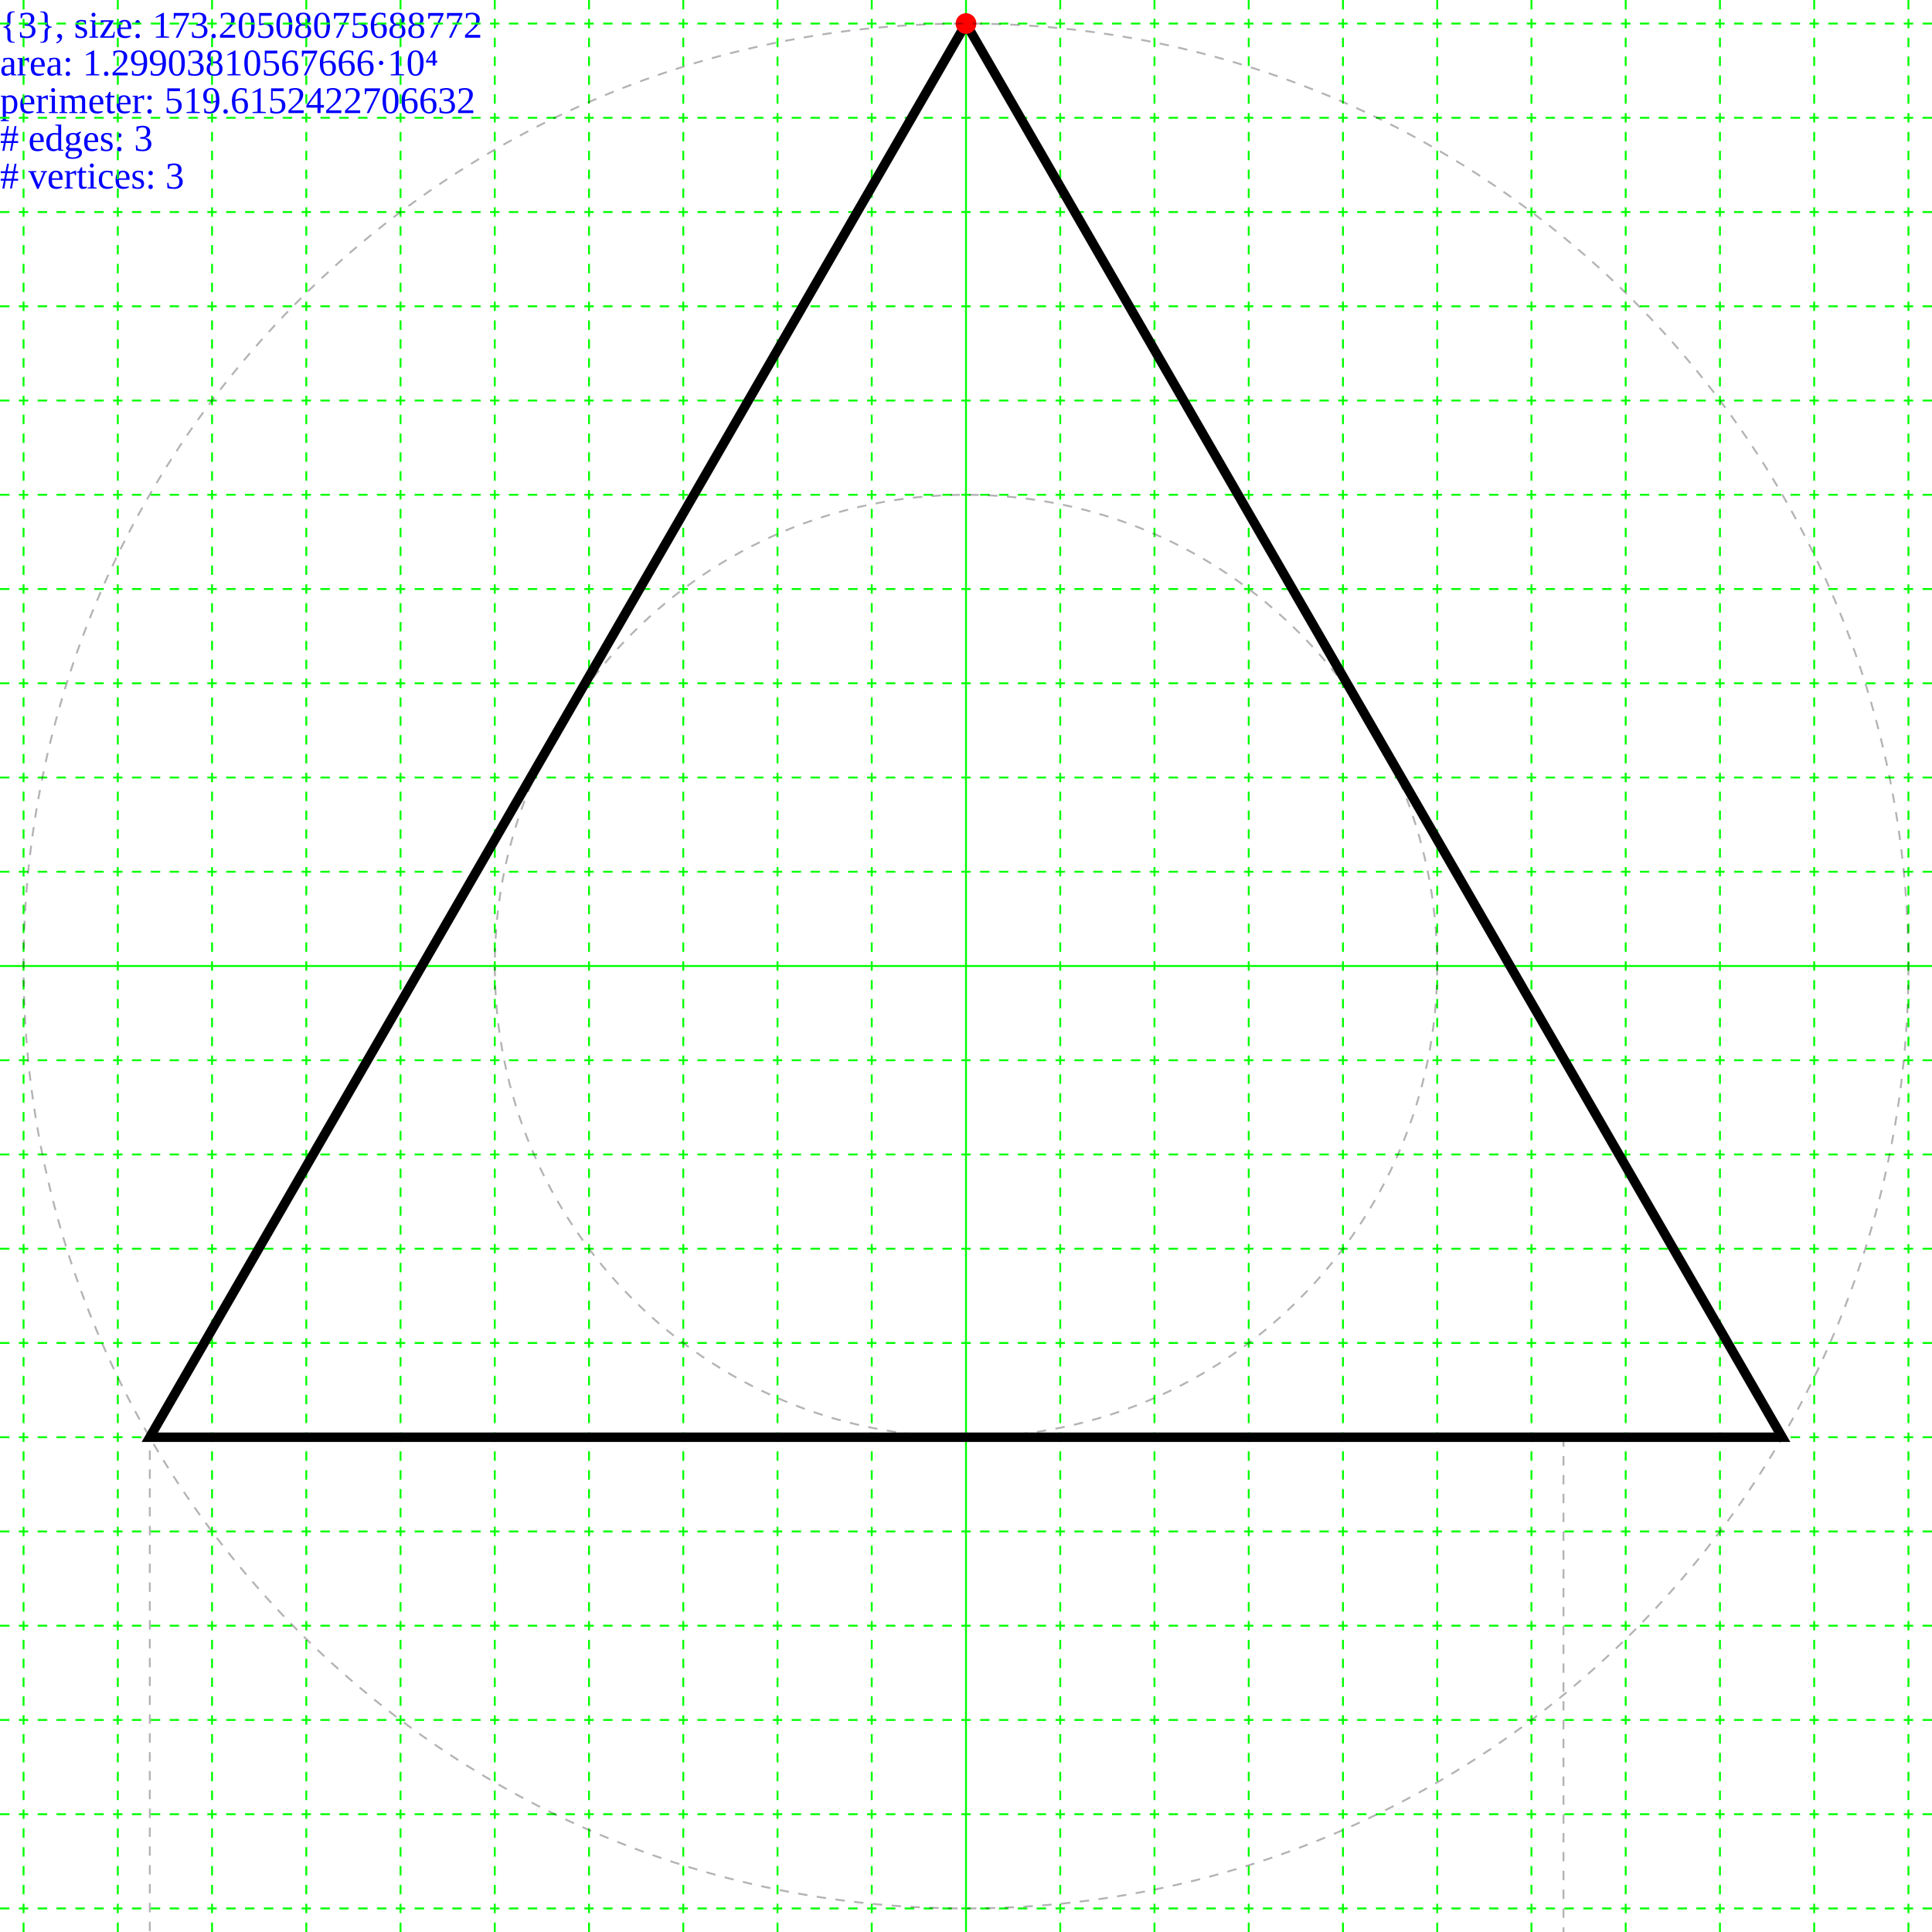
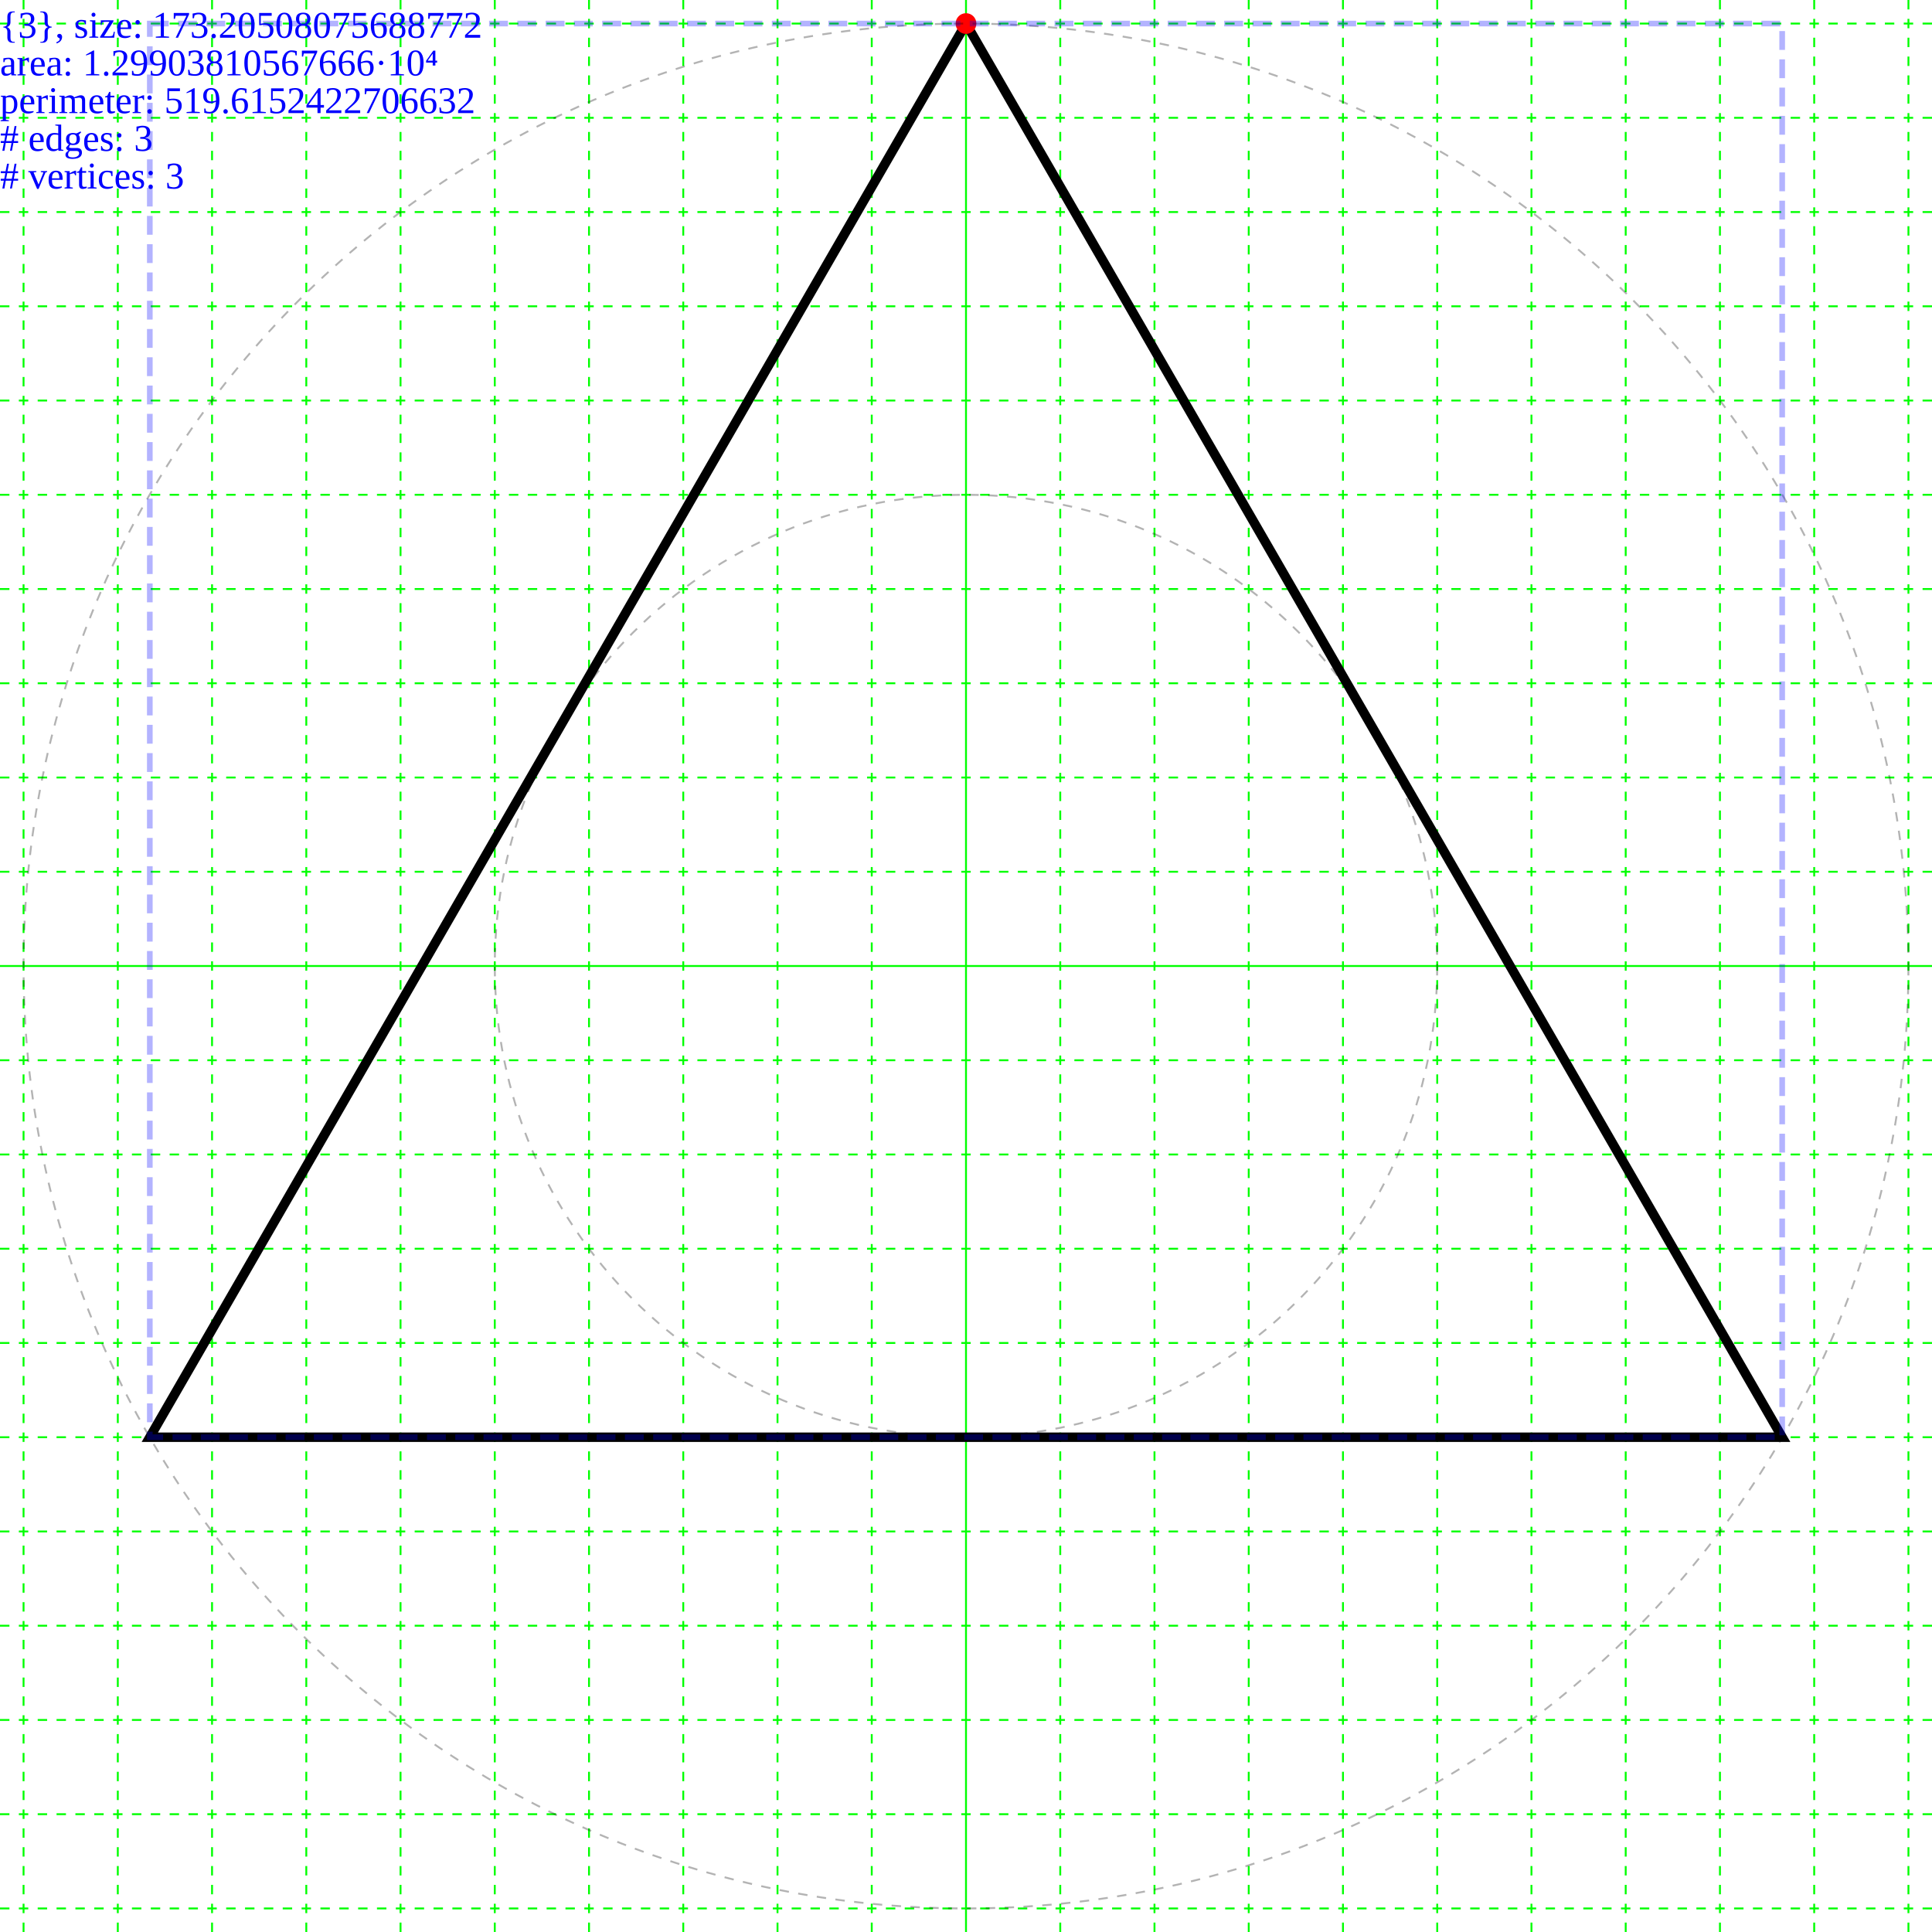
<svg xmlns="http://www.w3.org/2000/svg" height="205.0" width="205.0">
-   <g>
-     <text fill="blue" font-size="4.0" id="info" x="0" y="0">
-       <tspan dy="4.0" x="0">{3}, size: 173.20508075688772</tspan>
-       <tspan dy="4.0" x="0">area: 1.29903810567666·10⁴</tspan>
-       <tspan dy="4.0" x="0">perimeter: 519.6152422706632</tspan>
-       <tspan dy="4.0" x="0"># edges: 3</tspan>
-       <tspan dy="4.0" x="0"># vertices: 3</tspan>
-     </text>
-   </g>
  <g transform="translate(102.5,102.5)">
    <g id="grid">
      <line stroke="#00ff00" stroke-width="0.2" x1="0" x2="0" y1="-102.5" y2="102.5" />
      <line stroke="#00ff00" stroke-dasharray="1,1" stroke-width="0.2" x1="10.0" x2="10.0" y1="-102.5" y2="102.5" />
      <line stroke="#00ff00" stroke-dasharray="1,1" stroke-width="0.2" x1="-10.0" x2="-10.0" y1="-102.5" y2="102.5" />
      <line stroke="#00ff00" stroke-dasharray="1,1" stroke-width="0.2" x1="20.0" x2="20.0" y1="-102.5" y2="102.5" />
      <line stroke="#00ff00" stroke-dasharray="1,1" stroke-width="0.2" x1="-20.0" x2="-20.0" y1="-102.5" y2="102.5" />
      <line stroke="#00ff00" stroke-dasharray="1,1" stroke-width="0.2" x1="30.0" x2="30.0" y1="-102.5" y2="102.5" />
      <line stroke="#00ff00" stroke-dasharray="1,1" stroke-width="0.2" x1="-30.0" x2="-30.0" y1="-102.5" y2="102.5" />
      <line stroke="#00ff00" stroke-dasharray="1,1" stroke-width="0.2" x1="40.0" x2="40.0" y1="-102.5" y2="102.5" />
      <line stroke="#00ff00" stroke-dasharray="1,1" stroke-width="0.2" x1="-40.0" x2="-40.0" y1="-102.5" y2="102.5" />
      <line stroke="#00ff00" stroke-dasharray="1,1" stroke-width="0.2" x1="50.0" x2="50.0" y1="-102.5" y2="102.5" />
      <line stroke="#00ff00" stroke-dasharray="1,1" stroke-width="0.2" x1="-50.0" x2="-50.0" y1="-102.5" y2="102.5" />
      <line stroke="#00ff00" stroke-dasharray="1,1" stroke-width="0.2" x1="60.0" x2="60.0" y1="-102.5" y2="102.5" />
      <line stroke="#00ff00" stroke-dasharray="1,1" stroke-width="0.2" x1="-60.0" x2="-60.0" y1="-102.5" y2="102.5" />
      <line stroke="#00ff00" stroke-dasharray="1,1" stroke-width="0.2" x1="70.0" x2="70.0" y1="-102.5" y2="102.5" />
      <line stroke="#00ff00" stroke-dasharray="1,1" stroke-width="0.2" x1="-70.0" x2="-70.0" y1="-102.5" y2="102.5" />
      <line stroke="#00ff00" stroke-dasharray="1,1" stroke-width="0.2" x1="80.0" x2="80.0" y1="-102.5" y2="102.5" />
      <line stroke="#00ff00" stroke-dasharray="1,1" stroke-width="0.2" x1="-80.0" x2="-80.0" y1="-102.5" y2="102.5" />
      <line stroke="#00ff00" stroke-dasharray="1,1" stroke-width="0.2" x1="90.0" x2="90.0" y1="-102.5" y2="102.5" />
      <line stroke="#00ff00" stroke-dasharray="1,1" stroke-width="0.2" x1="-90.0" x2="-90.0" y1="-102.5" y2="102.5" />
      <line stroke="#00ff00" stroke-dasharray="1,1" stroke-width="0.2" x1="100.0" x2="100.0" y1="-102.5" y2="102.5" />
      <line stroke="#00ff00" stroke-dasharray="1,1" stroke-width="0.2" x1="-100.0" x2="-100.0" y1="-102.5" y2="102.5" />
      <line stroke="#00ff00" stroke-dasharray="1,1" stroke-width="0.2" x1="110.0" x2="110.0" y1="-102.5" y2="102.5" />
      <line stroke="#00ff00" stroke-dasharray="1,1" stroke-width="0.2" x1="-110.0" x2="-110.0" y1="-102.5" y2="102.5" />
      <line stroke="#00ff00" stroke-width="0.2" x1="-102.5" x2="102.5" y1="0" y2="0" />
      <line stroke="#00ff00" stroke-dasharray="1,1" stroke-width="0.2" x1="-102.5" x2="102.5" y1="10.0" y2="10.0" />
      <line stroke="#00ff00" stroke-dasharray="1,1" stroke-width="0.2" x1="-102.5" x2="102.5" y1="-10.0" y2="-10.0" />
      <line stroke="#00ff00" stroke-dasharray="1,1" stroke-width="0.2" x1="-102.5" x2="102.5" y1="20.0" y2="20.0" />
      <line stroke="#00ff00" stroke-dasharray="1,1" stroke-width="0.2" x1="-102.5" x2="102.5" y1="-20.0" y2="-20.0" />
      <line stroke="#00ff00" stroke-dasharray="1,1" stroke-width="0.2" x1="-102.5" x2="102.5" y1="30.0" y2="30.0" />
      <line stroke="#00ff00" stroke-dasharray="1,1" stroke-width="0.2" x1="-102.5" x2="102.5" y1="-30.0" y2="-30.0" />
      <line stroke="#00ff00" stroke-dasharray="1,1" stroke-width="0.2" x1="-102.5" x2="102.5" y1="40.0" y2="40.0" />
      <line stroke="#00ff00" stroke-dasharray="1,1" stroke-width="0.2" x1="-102.5" x2="102.5" y1="-40.0" y2="-40.0" />
      <line stroke="#00ff00" stroke-dasharray="1,1" stroke-width="0.2" x1="-102.5" x2="102.5" y1="50.0" y2="50.0" />
      <line stroke="#00ff00" stroke-dasharray="1,1" stroke-width="0.2" x1="-102.5" x2="102.5" y1="-50.0" y2="-50.0" />
      <line stroke="#00ff00" stroke-dasharray="1,1" stroke-width="0.2" x1="-102.5" x2="102.5" y1="60.0" y2="60.0" />
      <line stroke="#00ff00" stroke-dasharray="1,1" stroke-width="0.2" x1="-102.5" x2="102.5" y1="-60.0" y2="-60.0" />
      <line stroke="#00ff00" stroke-dasharray="1,1" stroke-width="0.2" x1="-102.5" x2="102.5" y1="70.0" y2="70.0" />
      <line stroke="#00ff00" stroke-dasharray="1,1" stroke-width="0.2" x1="-102.5" x2="102.5" y1="-70.0" y2="-70.0" />
      <line stroke="#00ff00" stroke-dasharray="1,1" stroke-width="0.2" x1="-102.5" x2="102.5" y1="80.0" y2="80.0" />
      <line stroke="#00ff00" stroke-dasharray="1,1" stroke-width="0.2" x1="-102.5" x2="102.5" y1="-80.0" y2="-80.0" />
      <line stroke="#00ff00" stroke-dasharray="1,1" stroke-width="0.2" x1="-102.5" x2="102.5" y1="90.0" y2="90.0" />
      <line stroke="#00ff00" stroke-dasharray="1,1" stroke-width="0.2" x1="-102.5" x2="102.5" y1="-90.0" y2="-90.0" />
      <line stroke="#00ff00" stroke-dasharray="1,1" stroke-width="0.2" x1="-102.5" x2="102.5" y1="100.0" y2="100.0" />
      <line stroke="#00ff00" stroke-dasharray="1,1" stroke-width="0.2" x1="-102.5" x2="102.5" y1="-100.0" y2="-100.0" />
      <line stroke="#00ff00" stroke-dasharray="1,1" stroke-width="0.2" x1="-102.5" x2="102.5" y1="110.0" y2="110.0" />
      <line stroke="#00ff00" stroke-dasharray="1,1" stroke-width="0.2" x1="-102.5" x2="102.5" y1="-110.0" y2="-110.0" />
      <line stroke="#00ff00" stroke-dasharray="1,1" stroke-width="0.2" x1="-102.5" x2="102.5" y1="120.0" y2="120.0" />
      <line stroke="#00ff00" stroke-dasharray="1,1" stroke-width="0.2" x1="-102.5" x2="102.5" y1="-120.0" y2="-120.0" />
      <line stroke="#00ff00" stroke-dasharray="1,1" stroke-width="0.2" x1="-102.5" x2="102.5" y1="130.0" y2="130.0" />
      <line stroke="#00ff00" stroke-dasharray="1,1" stroke-width="0.2" x1="-102.5" x2="102.5" y1="-130.0" y2="-130.0" />
      <line stroke="#00ff00" stroke-dasharray="1,1" stroke-width="0.2" x1="-102.5" x2="102.5" y1="140.0" y2="140.0" />
      <line stroke="#00ff00" stroke-dasharray="1,1" stroke-width="0.2" x1="-102.5" x2="102.5" y1="-140.0" y2="-140.0" />
      <line stroke="#00ff00" stroke-dasharray="1,1" stroke-width="0.2" x1="-102.5" x2="102.5" y1="150.0" y2="150.0" />
      <line stroke="#00ff00" stroke-dasharray="1,1" stroke-width="0.2" x1="-102.5" x2="102.5" y1="-150.0" y2="-150.0" />
      <line stroke="#00ff00" stroke-dasharray="1,1" stroke-width="0.2" x1="-102.5" x2="102.5" y1="160.0" y2="160.0" />
      <line stroke="#00ff00" stroke-dasharray="1,1" stroke-width="0.2" x1="-102.5" x2="102.5" y1="-160.0" y2="-160.0" />
      <line stroke="#00ff00" stroke-dasharray="1,1" stroke-width="0.2" x1="-102.5" x2="102.5" y1="170.0" y2="170.0" />
      <line stroke="#00ff00" stroke-dasharray="1,1" stroke-width="0.2" x1="-102.5" x2="102.5" y1="-170.0" y2="-170.0" />
      <line stroke="#00ff00" stroke-dasharray="1,1" stroke-width="0.2" x1="-102.5" x2="102.5" y1="180.0" y2="180.0" />
      <line stroke="#00ff00" stroke-dasharray="1,1" stroke-width="0.2" x1="-102.5" x2="102.5" y1="-180.0" y2="-180.0" />
      <line stroke="#00ff00" stroke-dasharray="1,1" stroke-width="0.2" x1="-102.5" x2="102.5" y1="190.0" y2="190.0" />
      <line stroke="#00ff00" stroke-dasharray="1,1" stroke-width="0.2" x1="-102.5" x2="102.5" y1="-190.0" y2="-190.0" />
      <line stroke="#00ff00" stroke-dasharray="1,1" stroke-width="0.2" x1="-102.5" x2="102.5" y1="200.0" y2="200.0" />
      <line stroke="#00ff00" stroke-dasharray="1,1" stroke-width="0.2" x1="-102.5" x2="102.5" y1="-200.0" y2="-200.0" />
      <line stroke="#00ff00" stroke-dasharray="1,1" stroke-width="0.2" x1="-102.5" x2="102.5" y1="210.0" y2="210.0" />
      <line stroke="#00ff00" stroke-dasharray="1,1" stroke-width="0.2" x1="-102.5" x2="102.5" y1="-210.0" y2="-210.0" />
    </g>
    <g>
      <polygon fill="none" points="6.123233995736767E-15,-100 86.603,50 -86.603,50" stroke="black" stroke-width="1" />
      <circle cx="6.123233995736767E-15" cy="-100" fill="#ff0000" r="1.1" />
      <circle fill="none" r="50" stroke="black" stroke-dasharray="1,1" stroke-opacity="0.3" stroke-width="0.2" />
      <circle fill="none" r="100" stroke="black" stroke-dasharray="1,1" stroke-opacity="0.3" stroke-width="0.2" />
-       <rect fill="none" height="173.205" stroke="black" stroke-dasharray="1,1" stroke-opacity="0.3" stroke-width="0.2" width="150" x="-86.603" y="50" />
+       <rect fill="none" height="150" stroke="blue" stroke-dasharray="2,1" stroke-opacity="0.3" stroke-width="0.6" width="173.205" x="-86.603" y="-100" />
    </g>
  </g>
+   <g>
+     <text fill="blue" font-size="4.0" id="info" x="0" y="0">
+       <tspan dy="4.0" x="0">{3}, size: 173.20508075688772</tspan>
+       <tspan dy="4.0" x="0">area: 1.29903810567666·10⁴</tspan>
+       <tspan dy="4.0" x="0">perimeter: 519.6152422706632</tspan>
+       <tspan dy="4.0" x="0"># edges: 3</tspan>
+       <tspan dy="4.0" x="0"># vertices: 3</tspan>
+     </text>
+   </g>
</svg>
